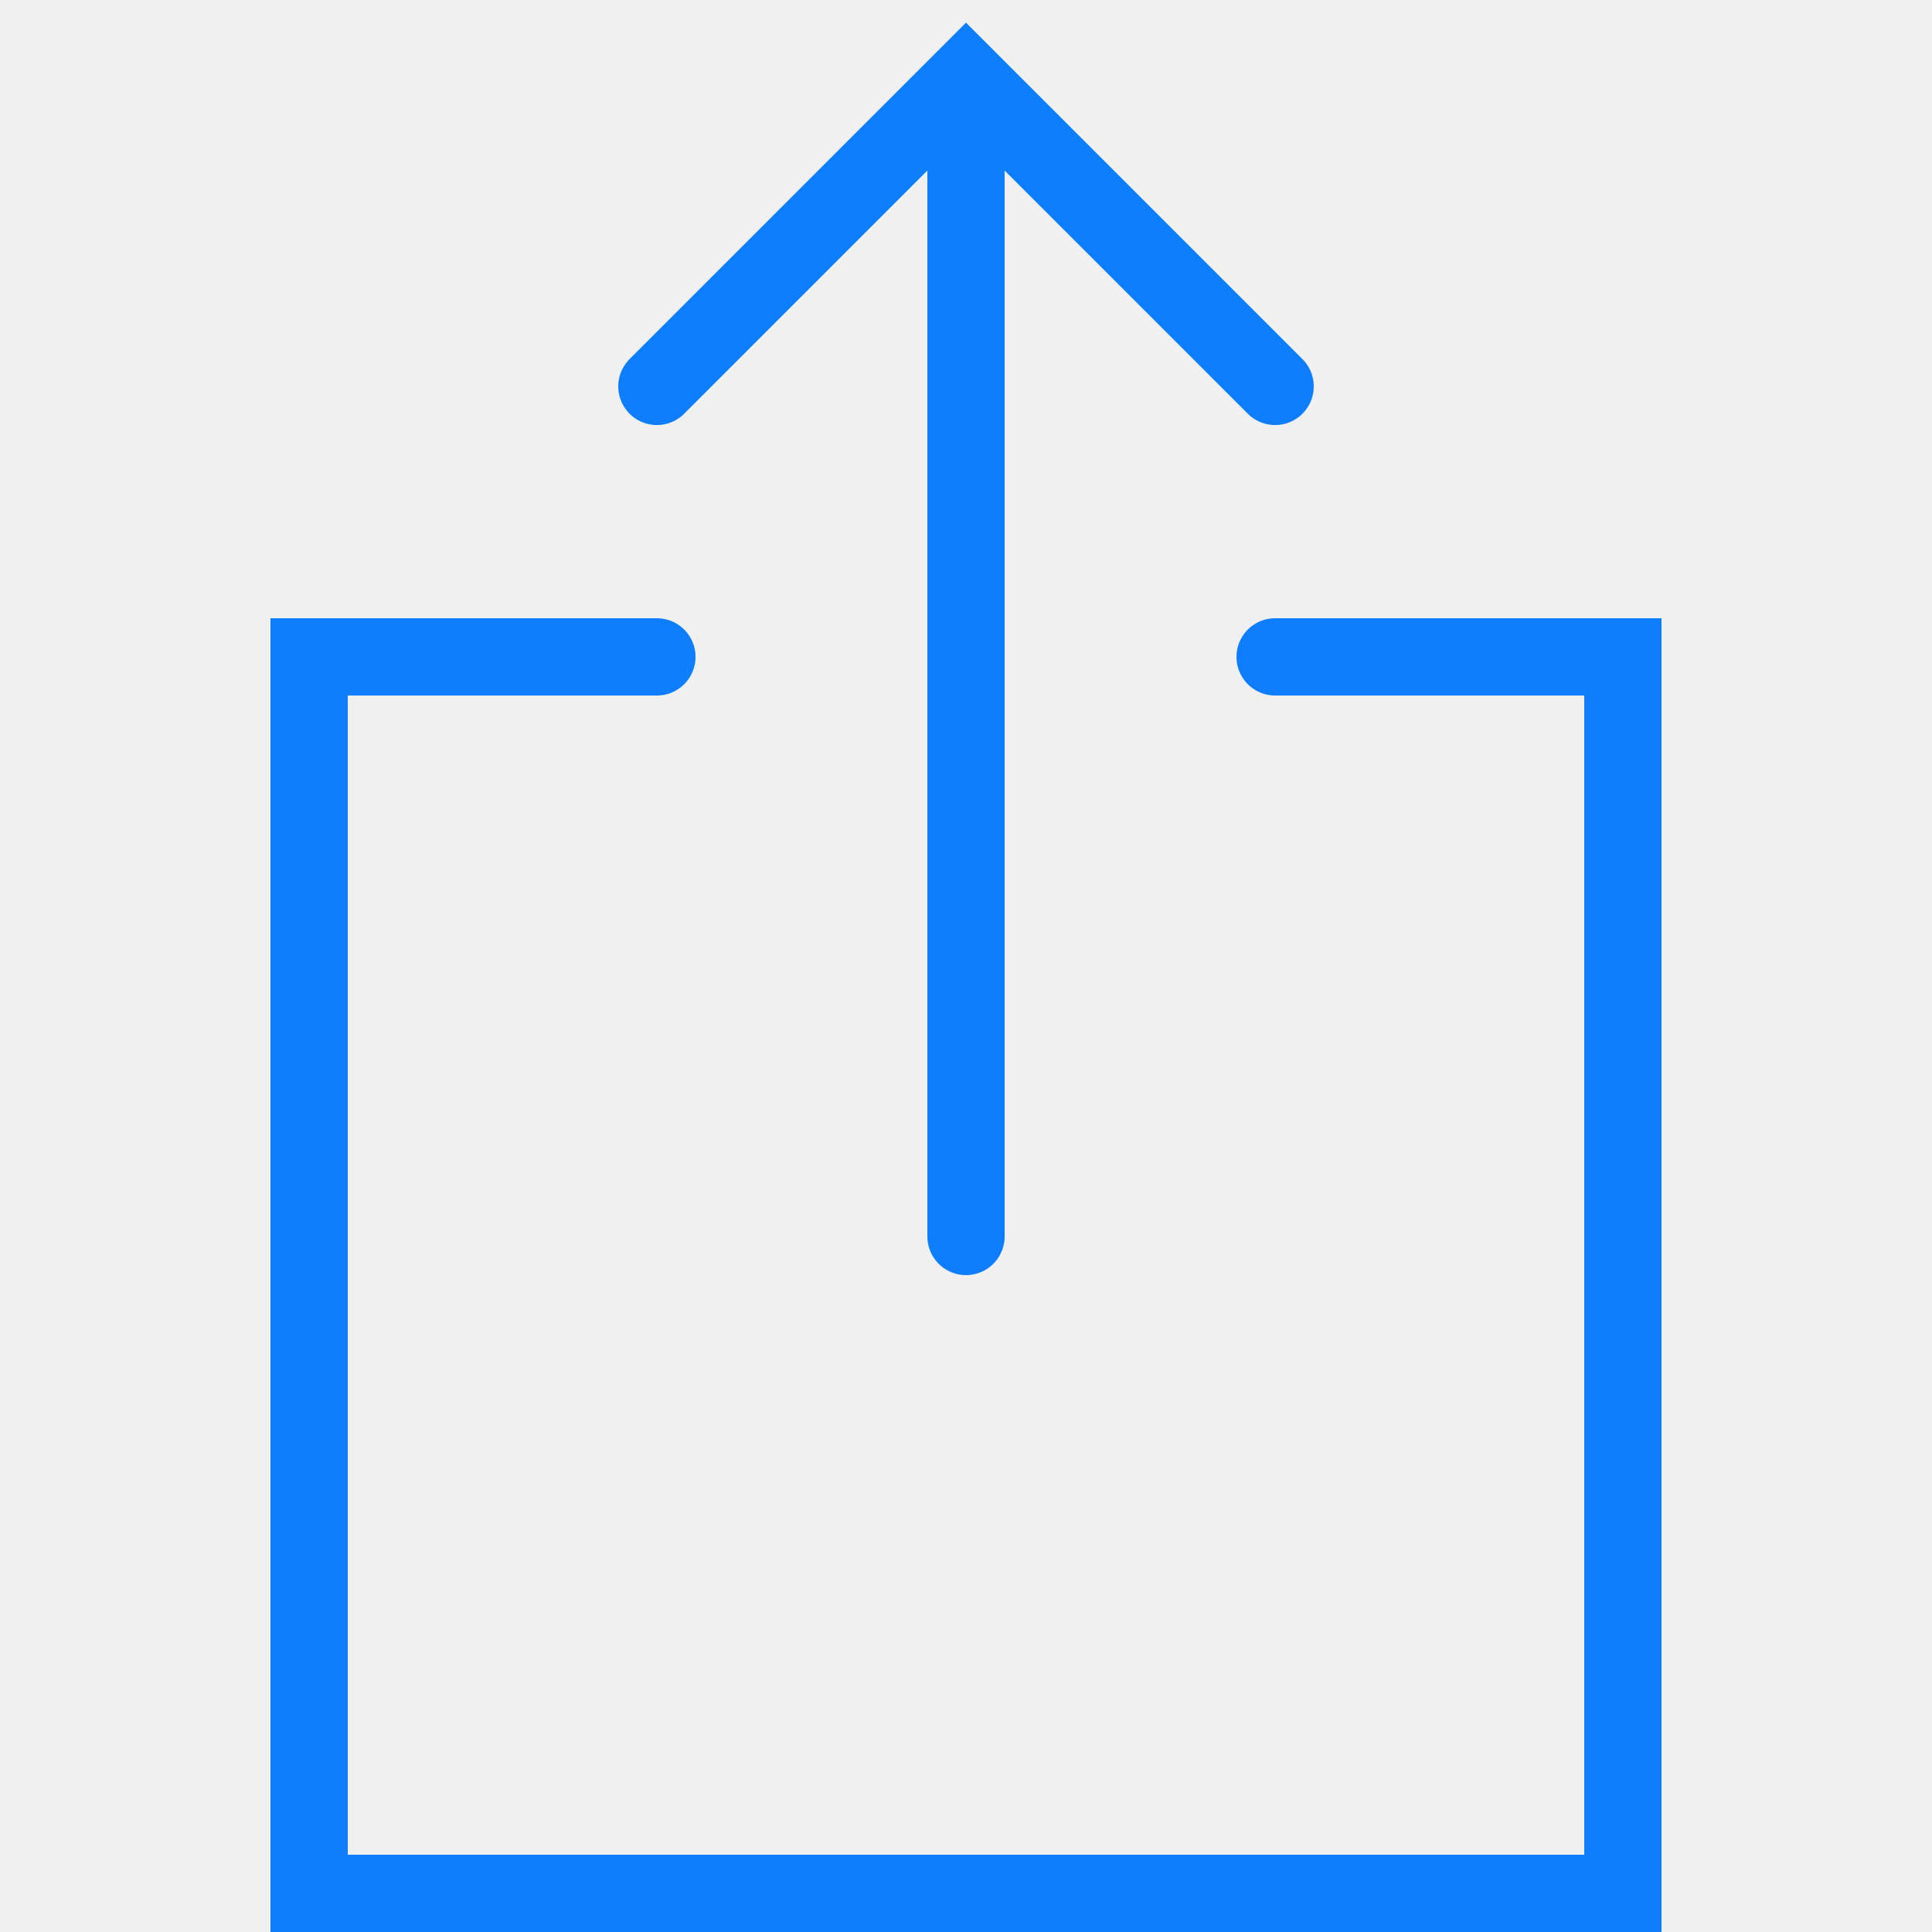
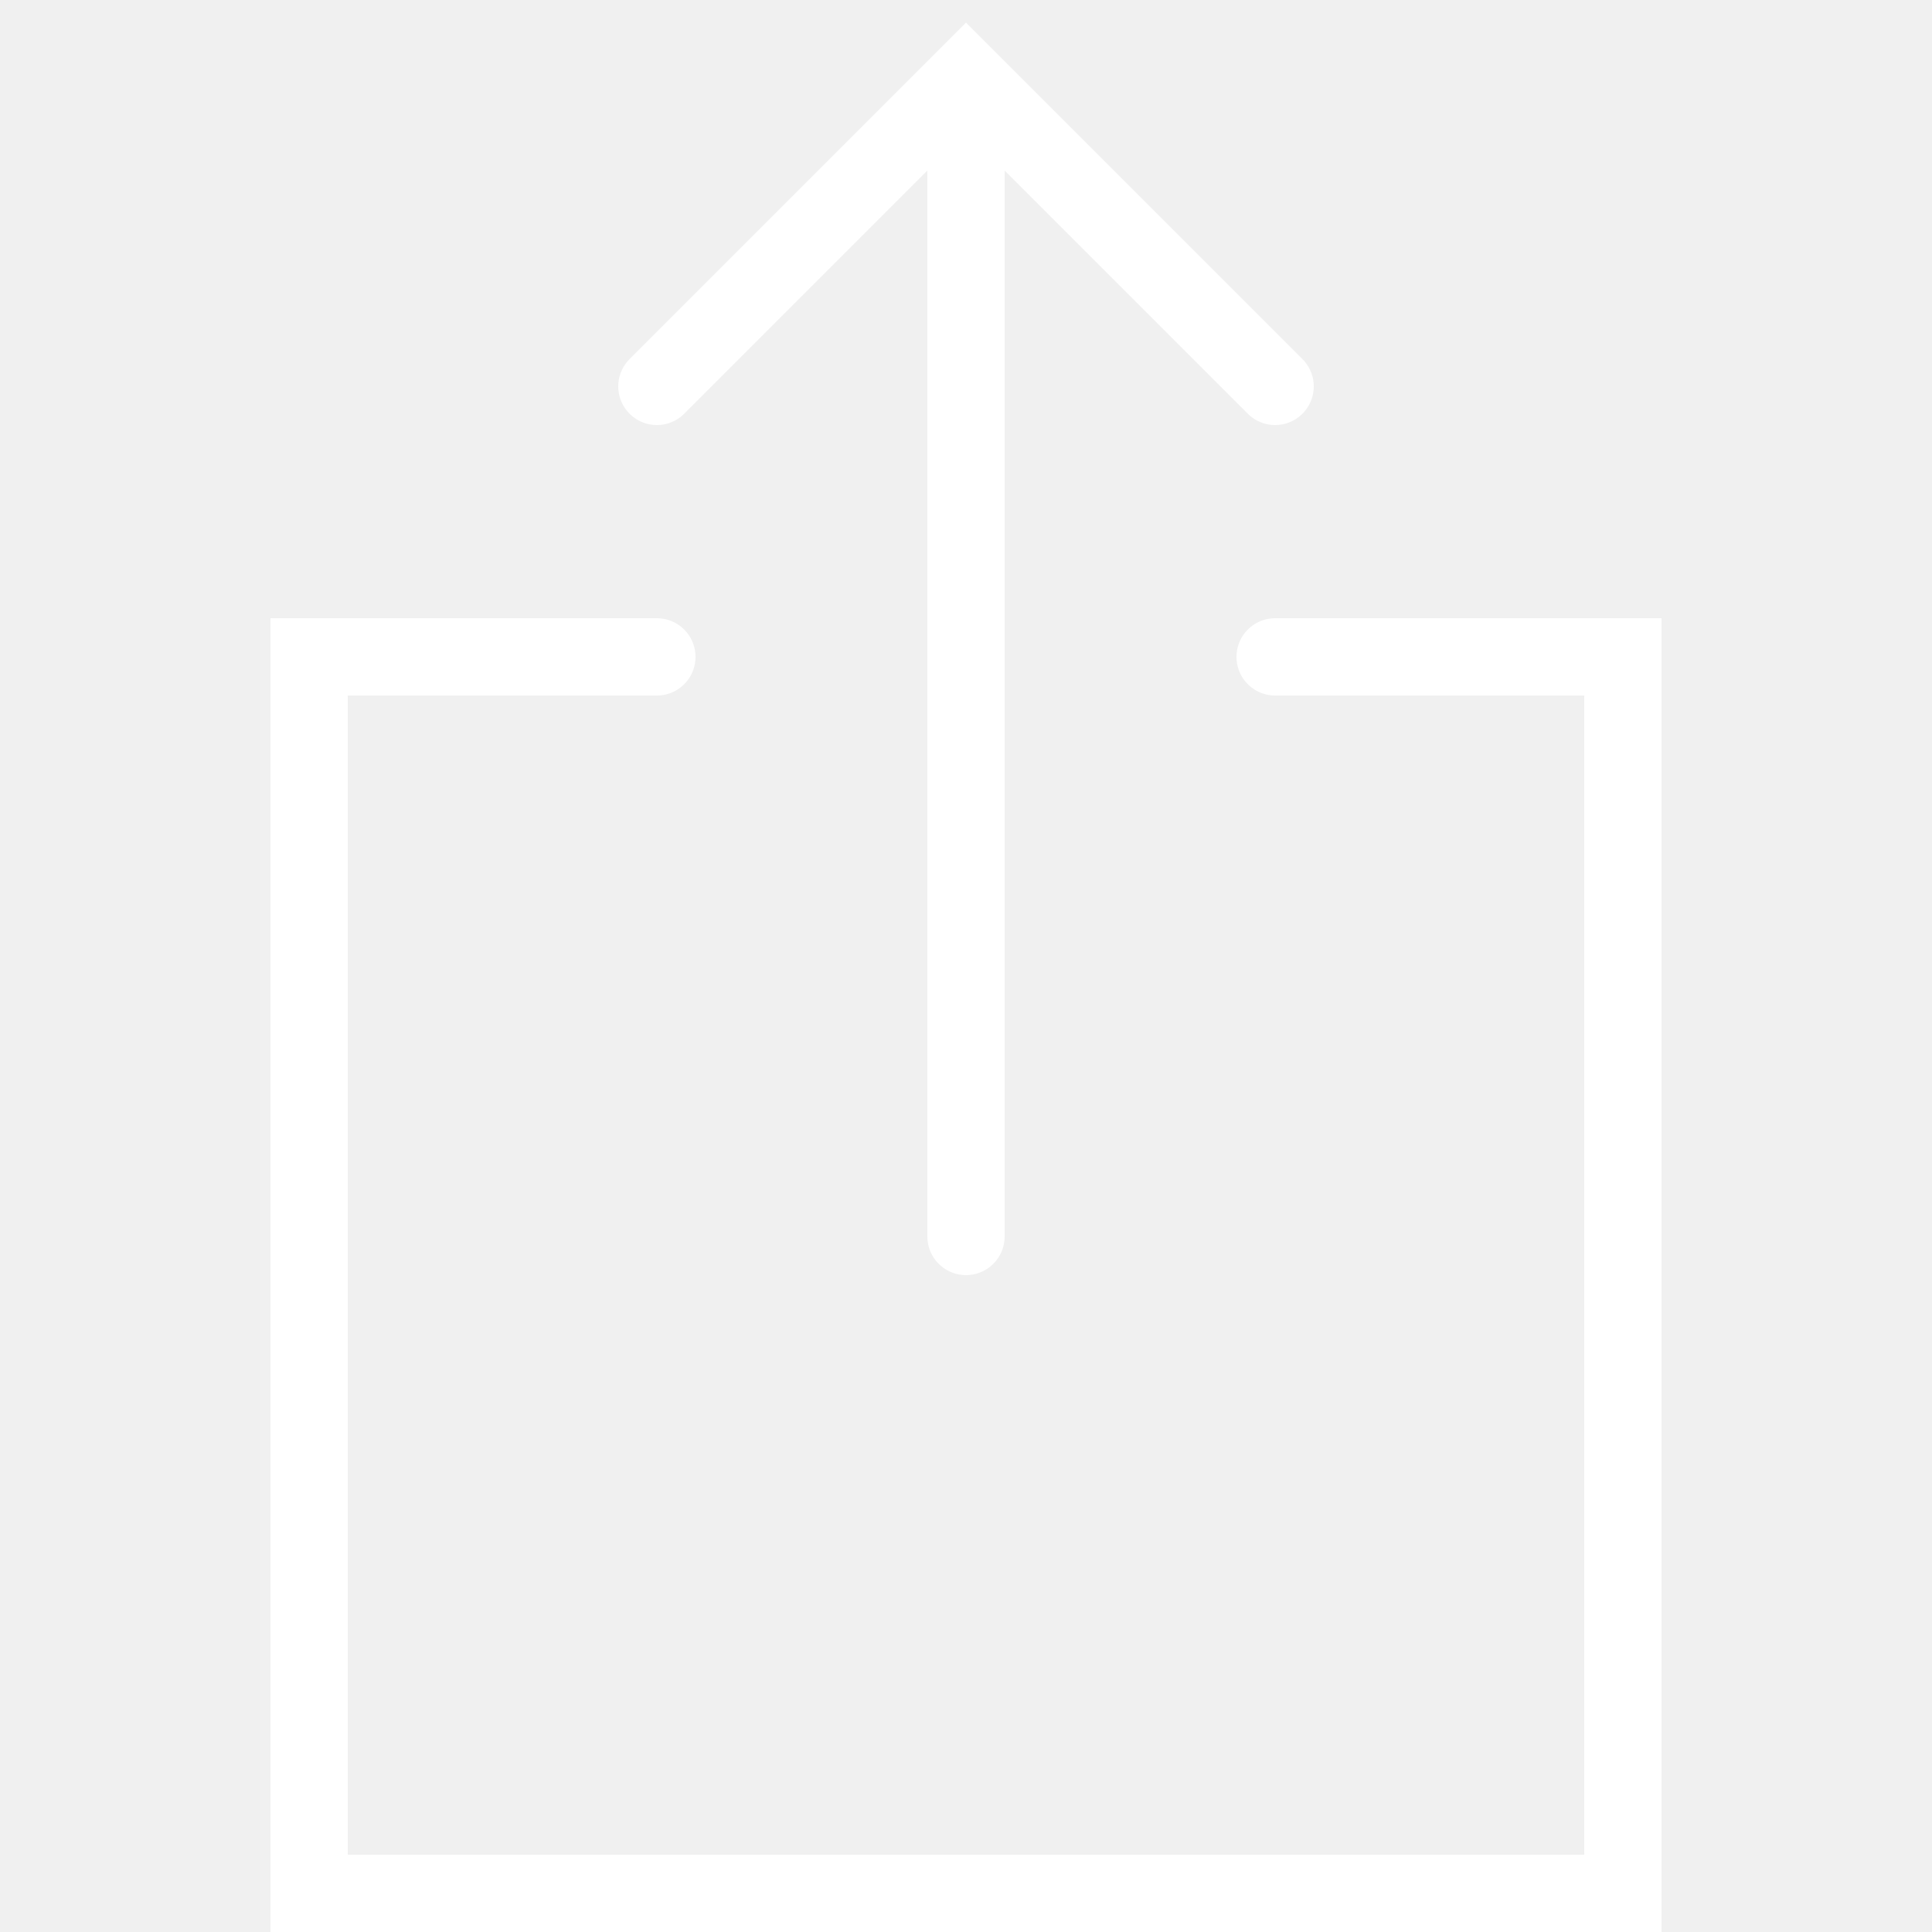
<svg xmlns="http://www.w3.org/2000/svg" viewBox="0 0 50 50">
-   <path fill="none" stroke="#0e7eff" stroke-linecap="round" stroke-miterlimit="10" stroke-width="2" d="M17 10l8-8 8 8M25 32V2.333" />
+   <path fill="none" stroke="#fff" stroke-linecap="round" stroke-miterlimit="10" stroke-width="2" d="M17 10l8-8 8 8M25 32V2.333" />
  <path fill="none" d="M0 0h50v50H0z" />
-   <path fill="none" stroke="#0e7eff" stroke-linecap="round" stroke-miterlimit="10" stroke-width="2" d="M17 17H8v32h34V17h-9" />
+   <path fill="none" stroke="#fff" stroke-linecap="round" stroke-miterlimit="10" stroke-width="2" d="M17 17H8v32h34V17h-9" />
</svg>
